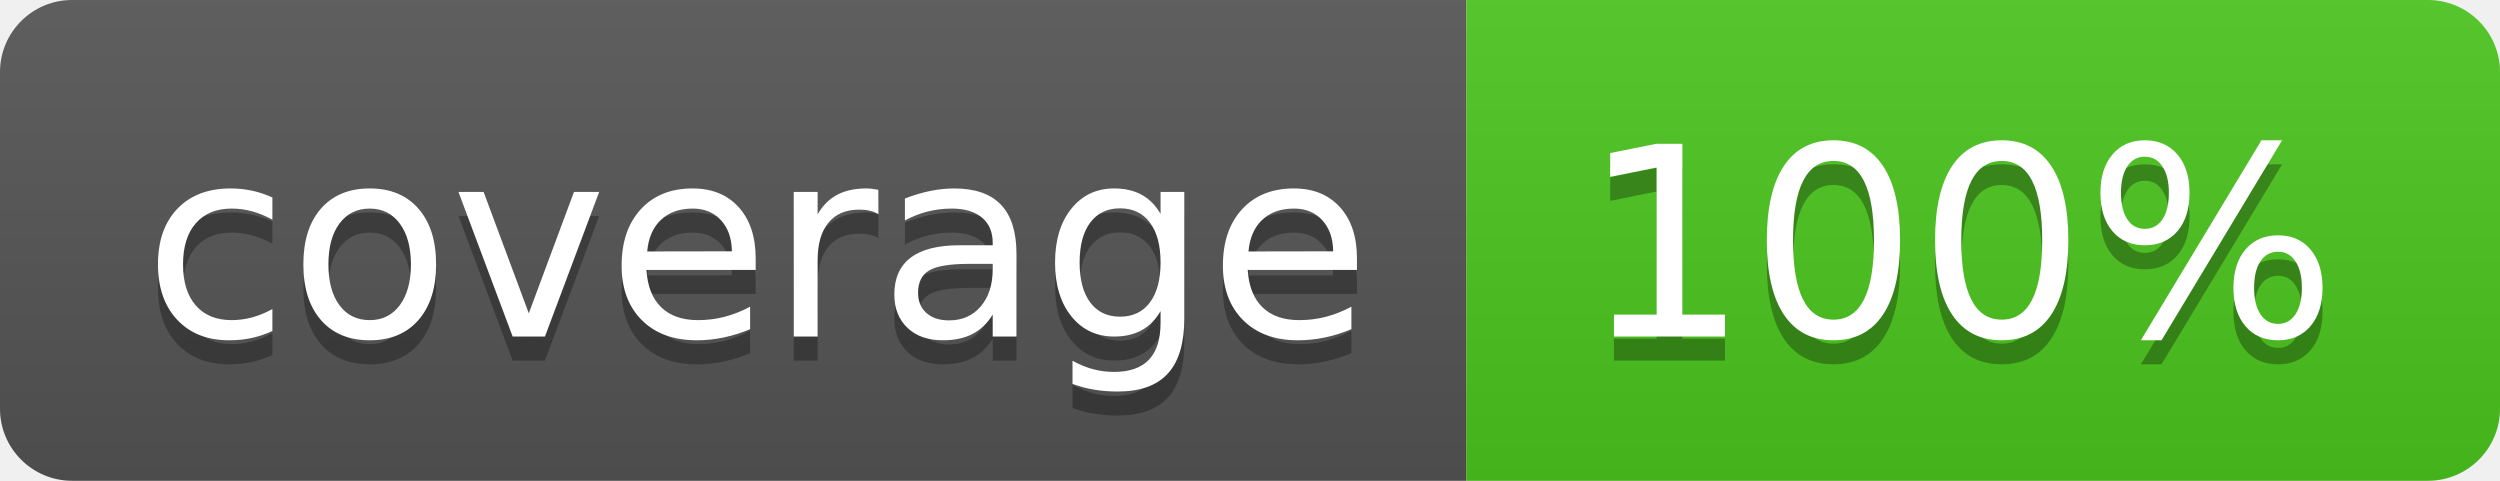
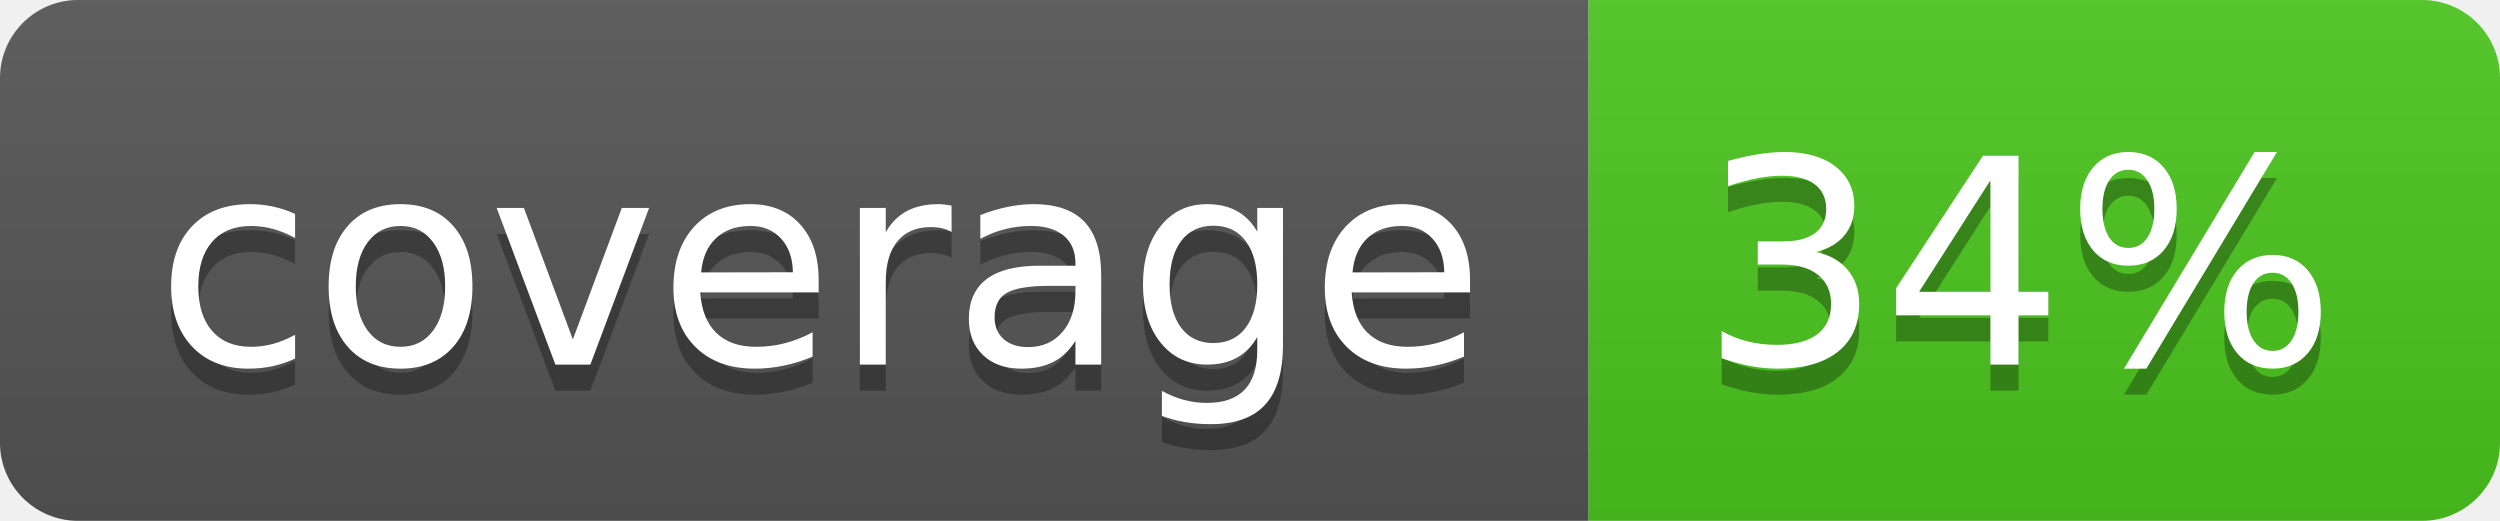
- <svg xmlns="http://www.w3.org/2000/svg" width="104" height="20">
+ <svg xmlns="http://www.w3.org/2000/svg" width="96" height="20">
  <linearGradient id="b" x2="0" y2="100%">
    <stop offset="0" stop-color="#bbb" stop-opacity=".1" />
    <stop offset="1" stop-opacity=".1" />
  </linearGradient>
  <clipPath id="a">
-     <rect width="104" height="20" rx="3" fill="#fff" />
+     <rect width="96" height="20" rx="3" fill="#fff" />
  </clipPath>
  <g clip-path="url(#a)">
    <path fill="#555" d="M0 0h61v20H0z" />
-     <path fill="#4CC61E" d="M61 0h43v20H61z" />
-     <path fill="url(#b)" d="M0 0h104v20H0z" />
+     <path fill="#4CC61E" d="M61 0h35v20H61z" />
+     <path fill="url(#b)" d="M0 0h96v20H0z" />
  </g>
  <g fill="#fff" text-anchor="middle" font-family="DejaVu Sans,Verdana,Geneva,sans-serif" font-size="110">
    <text x="315" y="150" fill="#010101" fill-opacity=".3" transform="scale(.1)" textLength="510">coverage</text>
    <text x="315" y="140" transform="scale(.1)" textLength="510">coverage</text>
-     <text x="815" y="150" fill="#010101" fill-opacity=".3" transform="scale(.1)" textLength="330">100%</text>
-     <text x="815" y="140" transform="scale(.1)" textLength="330">100%</text>
+     <text x="775" y="150" fill="#010101" fill-opacity=".3" transform="scale(.1)" textLength="250">34%</text>
+     <text x="775" y="140" transform="scale(.1)" textLength="250">34%</text>
  </g>
</svg>
